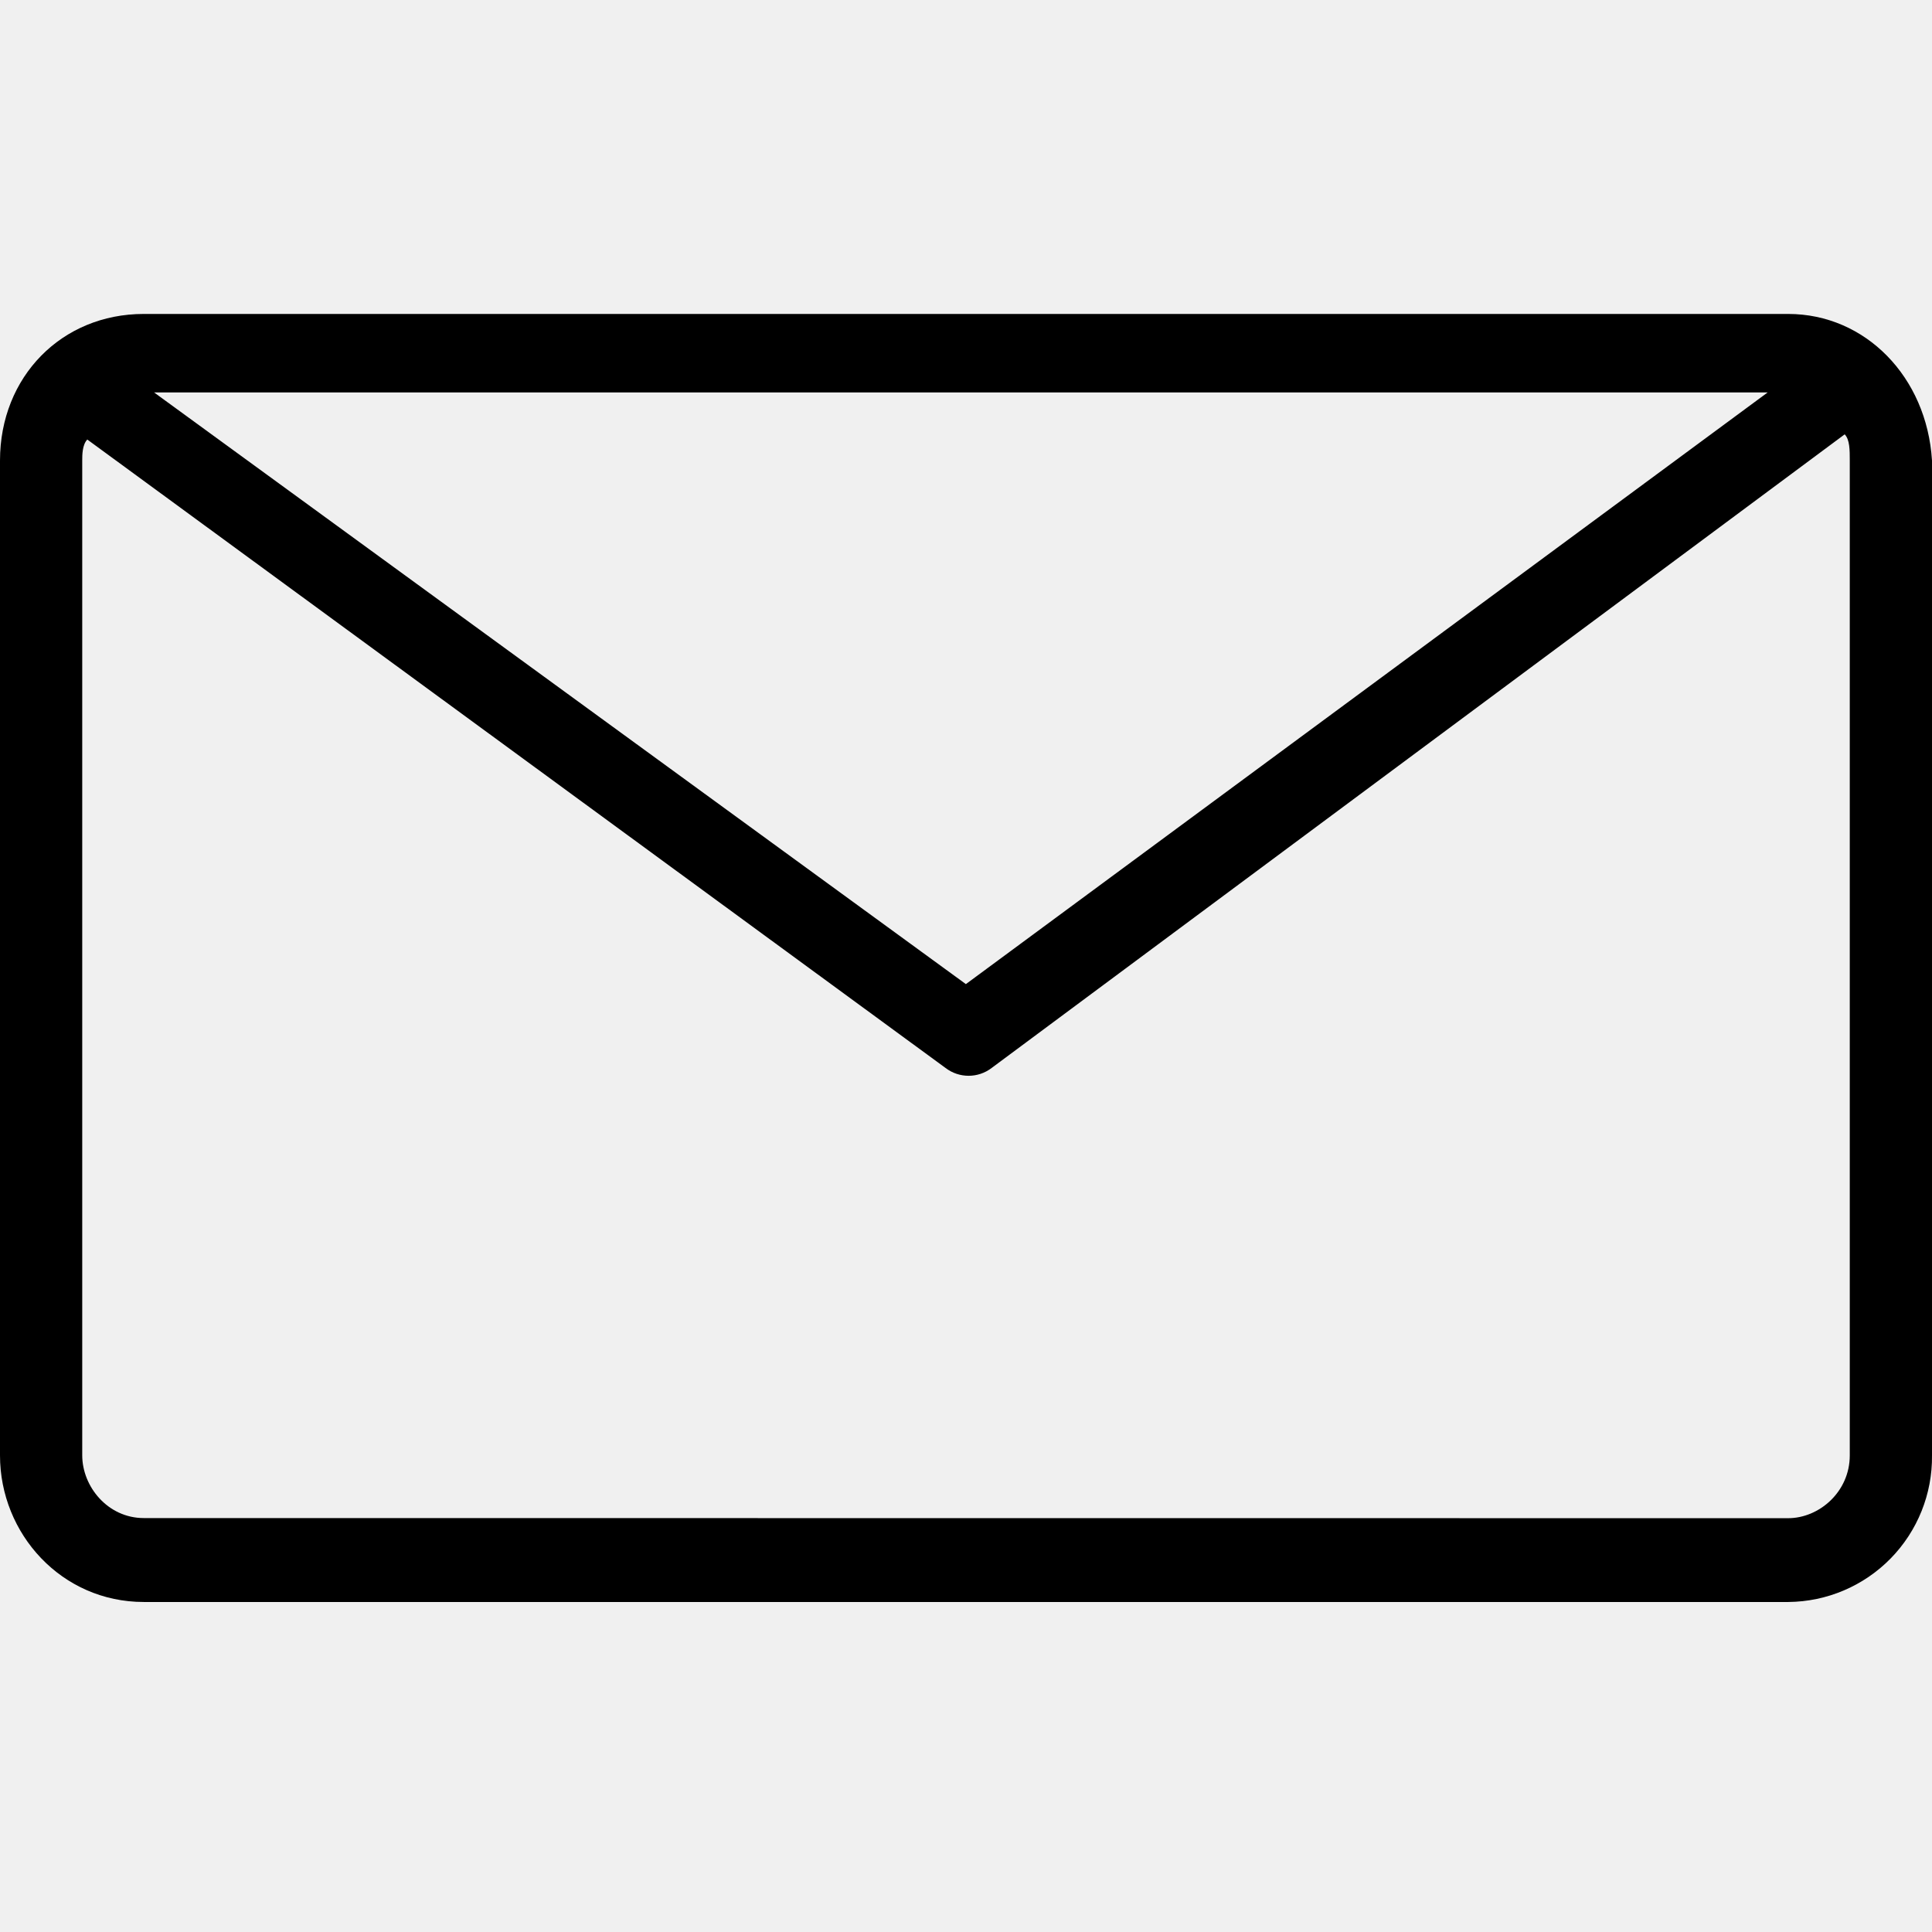
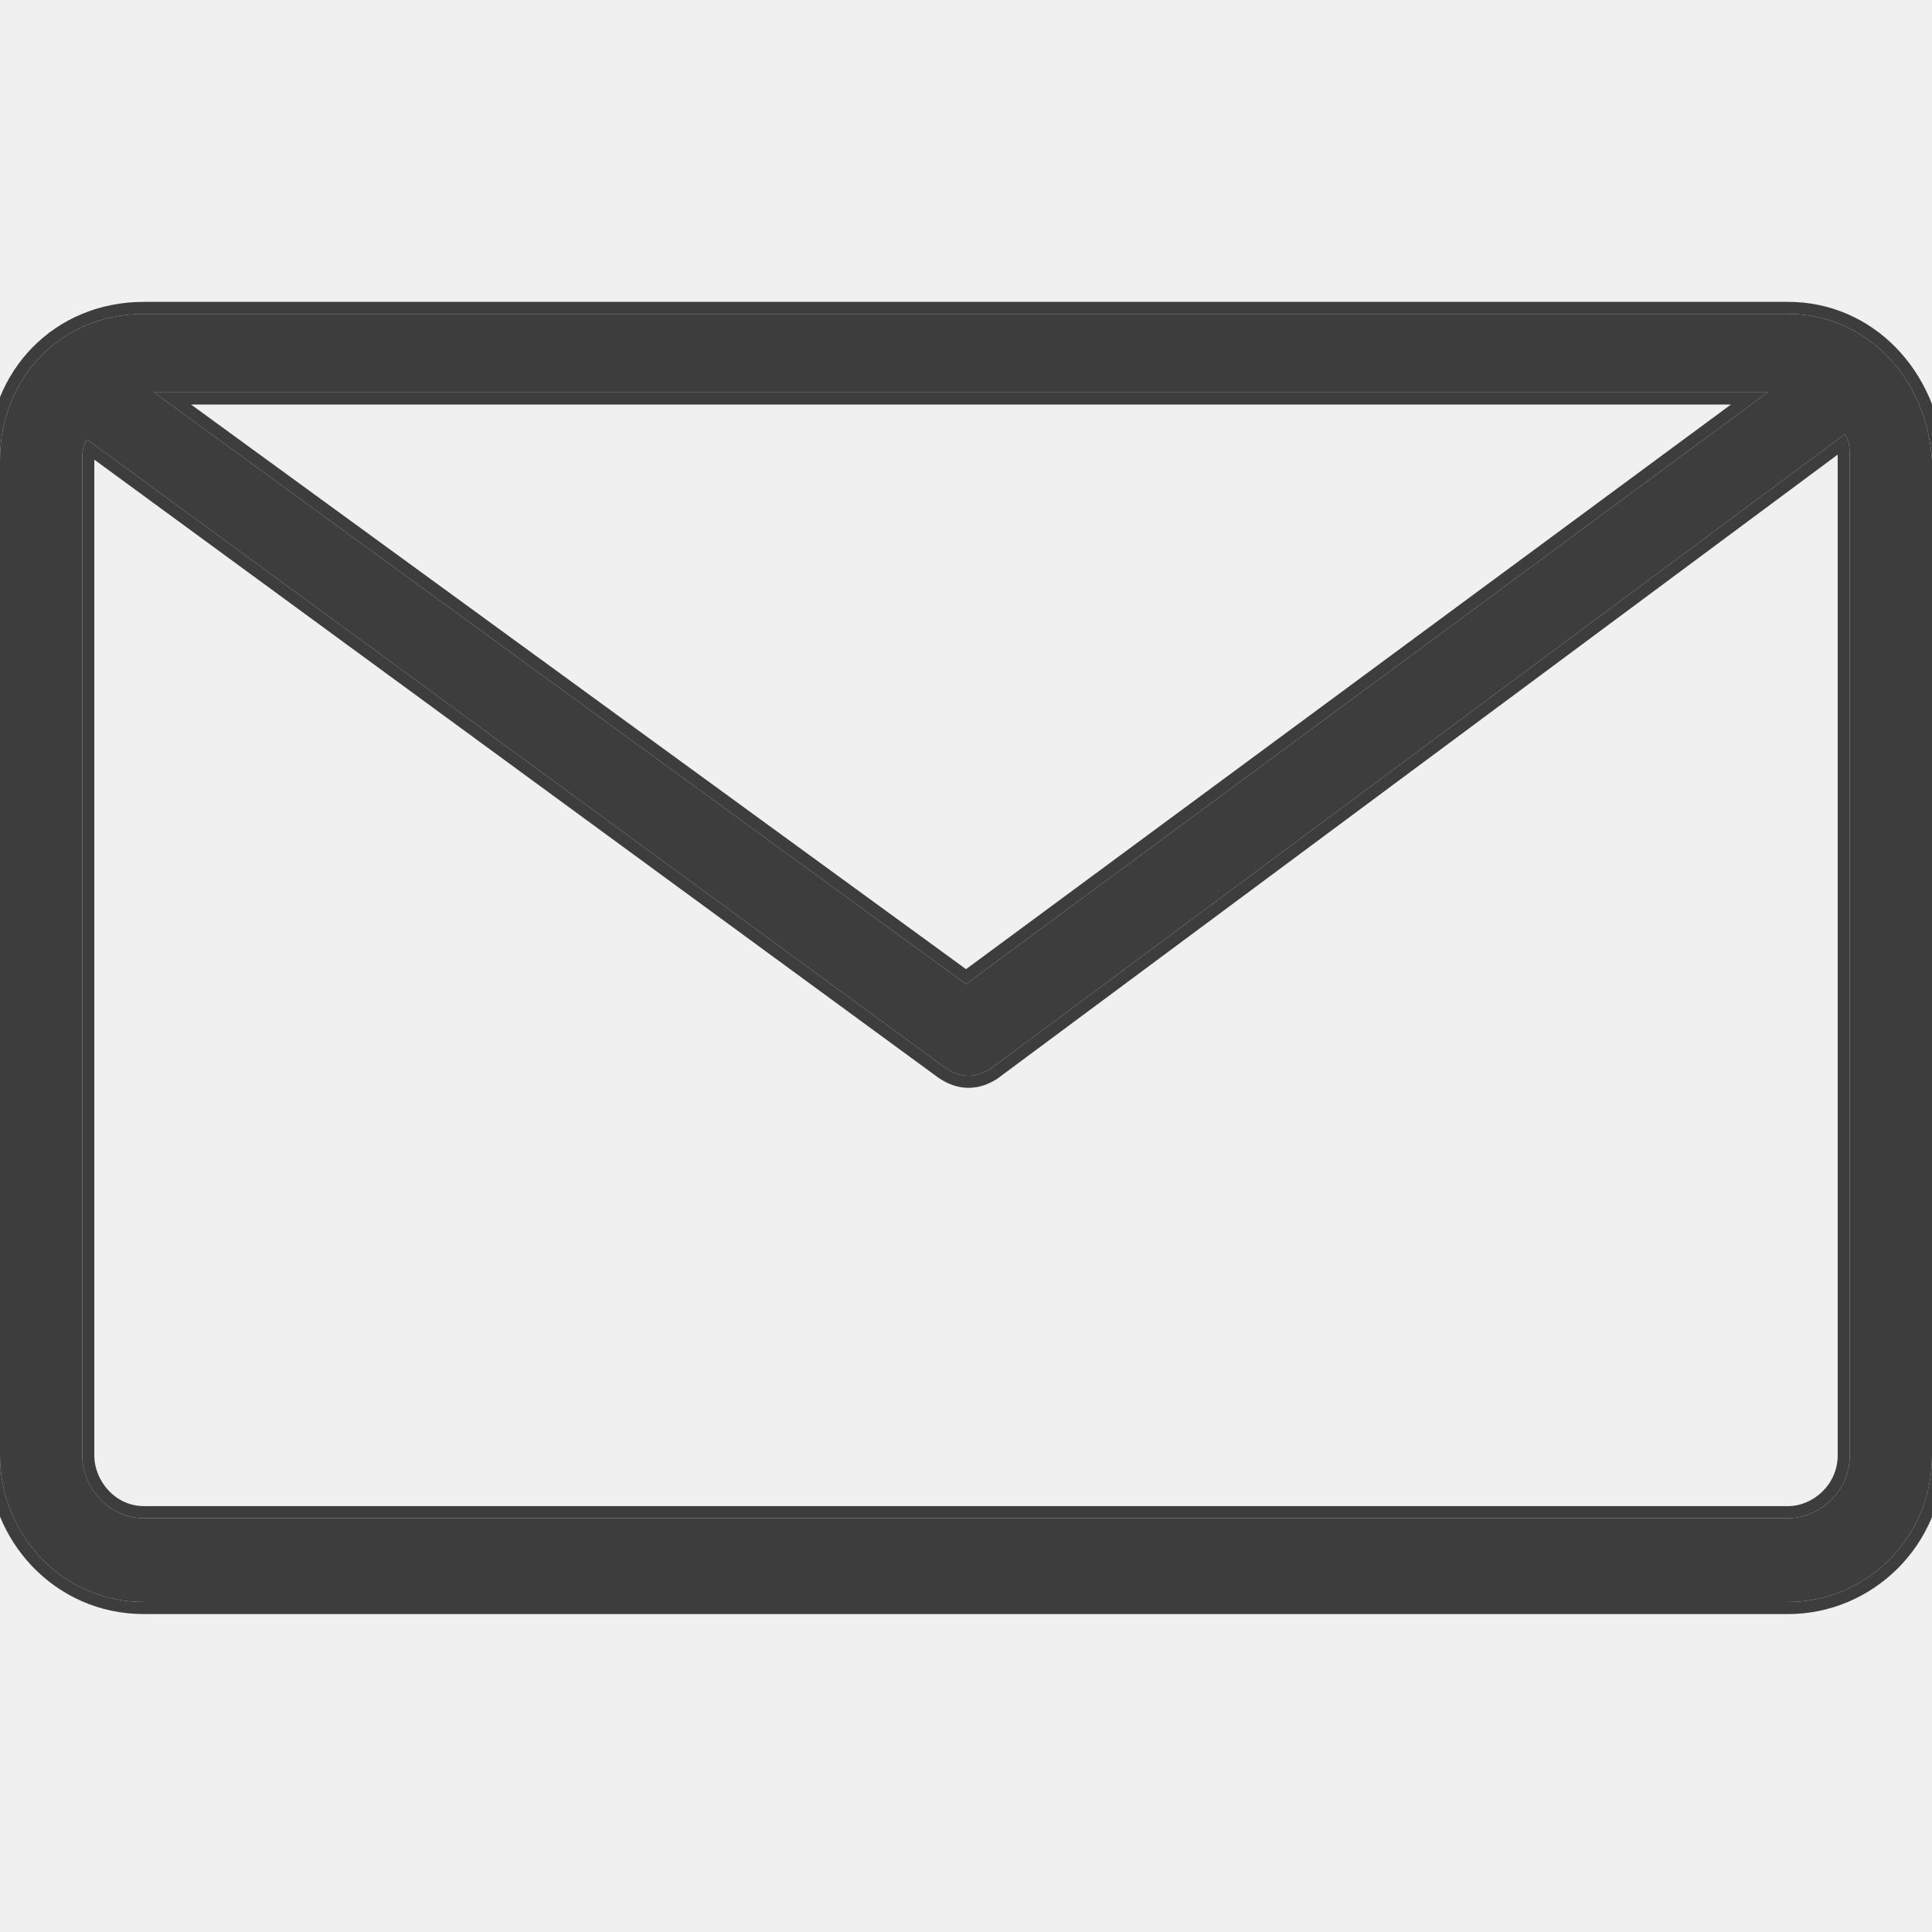
- <svg xmlns="http://www.w3.org/2000/svg" width="16" height="16" fill="currentColor" class="si si-Mailicons" viewBox="0 0 16 16">
-   <g clip-path="url(#a)">
-     <mask id="b" width="18" height="12" x="-1" y="1.6" maskUnits="userSpaceOnUse">
-       <path d="M-1 1.6h18v12H-1z" />
-       <path fill-rule="evenodd" d="M14.809 2.6H1.19C.511 2.6 0 3.12 0 3.814v8.239c0 .65.51 1.214 1.191 1.214H14.81A1.2 1.2 0 0 0 16 12.053V3.814c-.043-.694-.553-1.214-1.191-1.214m-.17.65-6.64 4.9-6.723-4.9zm.17 9.323c.255 0 .51-.217.51-.52V3.814c0-.087 0-.173-.042-.217L8.213 8.844a.314.314 0 0 1-.383 0L.723 3.64c-.042.043-.042.13-.042.173v8.239c0 .26.212.52.51.52z" />
+ <svg xmlns="http://www.w3.org/2000/svg" width="16" height="16" viewBox="0 0 16 16" fill="none">
+   <g clip-path="url(#clip0_4_583)">
+     <mask id="path-1-outside-1_4_583" maskUnits="userSpaceOnUse" x="-1" y="1.6" width="18" height="12" fill="black">
+       <rect fill="white" x="-1" y="1.6" width="18" height="12" />
+       <path fill-rule="evenodd" clip-rule="evenodd" d="M14.809 2.6H1.191C0.511 2.6 -0 3.12 -0 3.814V12.053C-0 12.703 0.511 13.267 1.191 13.267H14.809C15.447 13.267 16 12.746 16 12.053V3.814C15.957 3.12 15.447 2.6 14.809 2.6ZM14.638 3.25L8 8.15L1.276 3.25H14.638ZM14.809 12.573C15.064 12.573 15.319 12.356 15.319 12.053V3.814C15.319 3.727 15.319 3.641 15.277 3.597L8.213 8.844C8.085 8.931 7.957 8.931 7.83 8.844L0.723 3.641C0.681 3.684 0.681 3.771 0.681 3.814V12.053C0.681 12.313 0.893 12.573 1.191 12.573H14.809Z" />
    </mask>
-     <path fill-rule="evenodd" d="M14.809 2.6H1.19C.511 2.6 0 3.12 0 3.814v8.239c0 .65.51 1.214 1.191 1.214H14.81A1.2 1.2 0 0 0 16 12.053V3.814c-.043-.694-.553-1.214-1.191-1.214m-.17.65-6.64 4.9-6.723-4.9zm.17 9.323c.255 0 .51-.217.51-.52V3.814c0-.087 0-.173-.042-.217L8.213 8.844a.314.314 0 0 1-.383 0L.723 3.64c-.042.043-.042.13-.042.173v8.239c0 .26.212.52.51.52z" />
-     <path d="M16 3.814h.1v-.006zM8 8.15l-.059.081.06.043.058-.043zm6.638-4.9.06.08.244-.18h-.304zm-13.362 0v-.1H.97l.249.181zm14 .347.072-.07-.061-.062-.07.052zM8.214 8.844l.056.083.003-.003zm-.383 0-.06.08.004.003zM.723 3.64l.06-.081-.07-.051-.061.062zm.468-.941H14.81v-.2H1.19zM.1 3.814C.1 3.174.568 2.7 1.19 2.7v-.2C.454 2.5-.1 3.067-.1 3.814zm0 8.239V3.814h-.2v8.239zm1.091 1.114C.57 13.167.1 12.652.1 12.053h-.2c0 .701.551 1.314 1.291 1.314zm13.618 0H1.19v.2h13.62zm1.091-1.114a1.1 1.1 0 0 1-1.091 1.114v.2a1.3 1.3 0 0 0 1.291-1.314zm0-8.239v8.239h.2V3.814zM14.809 2.7c.578 0 1.051.472 1.091 1.12l.2-.012c-.046-.74-.593-1.308-1.292-1.308zm-6.75 5.53 6.639-4.9-.12-.16-6.637 4.9zM1.218 3.332l6.723 4.9.118-.162-6.724-4.9zm13.42-.18H1.276v.2h13.362zm.581 8.902c0 .244-.207.42-.41.42v.2c.306 0 .61-.258.61-.62zm0-8.239v8.239h.2v-8.24zm-.014-.147c-.001-.001.005.005.01.036q.005.044.004.111h.2c0-.041 0-.092-.006-.138a.26.26 0 0 0-.065-.149zM8.272 8.924l7.064-5.246-.12-.161-7.063 5.247zm-.498.003c.076.052.16.082.247.082a.44.44 0 0 0 .248-.082l-.113-.166a.24.24 0 0 1-.135.048.24.24 0 0 1-.135-.048zM.664 3.72l7.107 5.204.118-.162L.782 3.56zm.117.093q-.001-.034.004-.07c.004-.026.01-.034.01-.033l-.143-.14a.26.26 0 0 0-.065.14c-.006.042-.006.082-.006.103zm0 8.239V3.814h-.2v8.239zm.41.42a.423.423 0 0 1-.41-.42h-.2c0 .308.25.62.61.62zm13.618 0H1.19v.2h13.62z" mask="url(#b)" />
+     <path fill-rule="evenodd" clip-rule="evenodd" d="M14.809 2.6H1.191C0.511 2.6 -0 3.12 -0 3.814V12.053C-0 12.703 0.511 13.267 1.191 13.267H14.809C15.447 13.267 16 12.746 16 12.053V3.814C15.957 3.12 15.447 2.6 14.809 2.6ZM14.638 3.25L8 8.15L1.276 3.25H14.638ZM14.809 12.573C15.064 12.573 15.319 12.356 15.319 12.053V3.814C15.319 3.727 15.319 3.641 15.277 3.597L8.213 8.844C8.085 8.931 7.957 8.931 7.83 8.844L0.723 3.641C0.681 3.684 0.681 3.771 0.681 3.814V12.053C0.681 12.313 0.893 12.573 1.191 12.573H14.809Z" fill="#3D3D3D" />
+     <path d="M16 3.814H16.1L16.1 3.808L16 3.814ZM8 8.15L7.941 8.231L8 8.274L8.059 8.231L8 8.15ZM14.638 3.25L14.698 3.331L14.942 3.15H14.638V3.25ZM1.276 3.25V3.15H0.969L1.218 3.331L1.276 3.25ZM15.277 3.597L15.348 3.527L15.287 3.465L15.217 3.517L15.277 3.597ZM8.213 8.844L8.269 8.927L8.272 8.924L8.213 8.844ZM7.83 8.844L7.771 8.925L7.774 8.927L7.83 8.844ZM0.723 3.641L0.782 3.56L0.713 3.509L0.652 3.571L0.723 3.641ZM1.191 2.7H14.809V2.5H1.191V2.7ZM0.1 3.814C0.1 3.174 0.568 2.7 1.191 2.7V2.5C0.454 2.5 -0.1 3.067 -0.1 3.814H0.1ZM0.1 12.053V3.814H-0.1V12.053H0.1ZM1.191 13.167C0.57 13.167 0.1 12.652 0.1 12.053H-0.1C-0.1 12.754 0.451 13.367 1.191 13.367V13.167ZM14.809 13.167H1.191V13.367H14.809V13.167ZM15.9 12.053C15.9 12.691 15.392 13.167 14.809 13.167V13.367C15.502 13.367 16.1 12.802 16.1 12.053H15.9ZM15.9 3.814V12.053H16.1V3.814H15.9ZM14.809 2.7C15.387 2.7 15.86 3.172 15.9 3.82L16.1 3.808C16.055 3.069 15.507 2.5 14.809 2.5V2.7ZM8.059 8.231L14.698 3.331L14.579 3.17L7.941 8.07L8.059 8.231ZM1.218 3.331L7.941 8.231L8.059 8.069L1.335 3.17L1.218 3.331ZM14.638 3.15H1.276V3.35H14.638V3.15ZM15.219 12.053C15.219 12.297 15.012 12.473 14.809 12.473V12.673C15.115 12.673 15.419 12.415 15.419 12.053H15.219ZM15.219 3.814V12.053H15.419V3.814H15.219ZM15.205 3.667C15.204 3.666 15.21 3.672 15.215 3.703C15.219 3.733 15.219 3.769 15.219 3.814H15.419C15.419 3.773 15.419 3.722 15.413 3.676C15.407 3.631 15.392 3.572 15.348 3.527L15.205 3.667ZM8.272 8.924L15.336 3.678L15.217 3.517L8.153 8.764L8.272 8.924ZM7.774 8.927C7.85 8.979 7.933 9.009 8.021 9.009C8.109 9.009 8.192 8.979 8.269 8.927L8.156 8.761C8.106 8.796 8.061 8.809 8.021 8.809C7.981 8.809 7.937 8.796 7.886 8.761L7.774 8.927ZM0.664 3.721L7.771 8.925L7.889 8.763L0.782 3.56L0.664 3.721ZM0.781 3.814C0.781 3.792 0.781 3.767 0.785 3.743C0.789 3.718 0.795 3.71 0.795 3.711L0.652 3.571C0.609 3.614 0.594 3.672 0.587 3.711C0.581 3.753 0.581 3.793 0.581 3.814H0.781ZM0.781 12.053V3.814H0.581V12.053H0.781ZM1.191 12.473C0.956 12.473 0.781 12.265 0.781 12.053H0.581C0.581 12.361 0.831 12.673 1.191 12.673V12.473ZM14.809 12.473H1.191V12.673H14.809V12.473Z" fill="#3D3D3D" mask="url(#path-1-outside-1_4_583)" />
  </g>
  <defs>
-     <clipPath id="a">
-       <path d="M0 0h16v16H0z" />
+     <clipPath id="clip0_4_583">
+       <rect width="16" height="16" fill="white" />
    </clipPath>
  </defs>
</svg>
